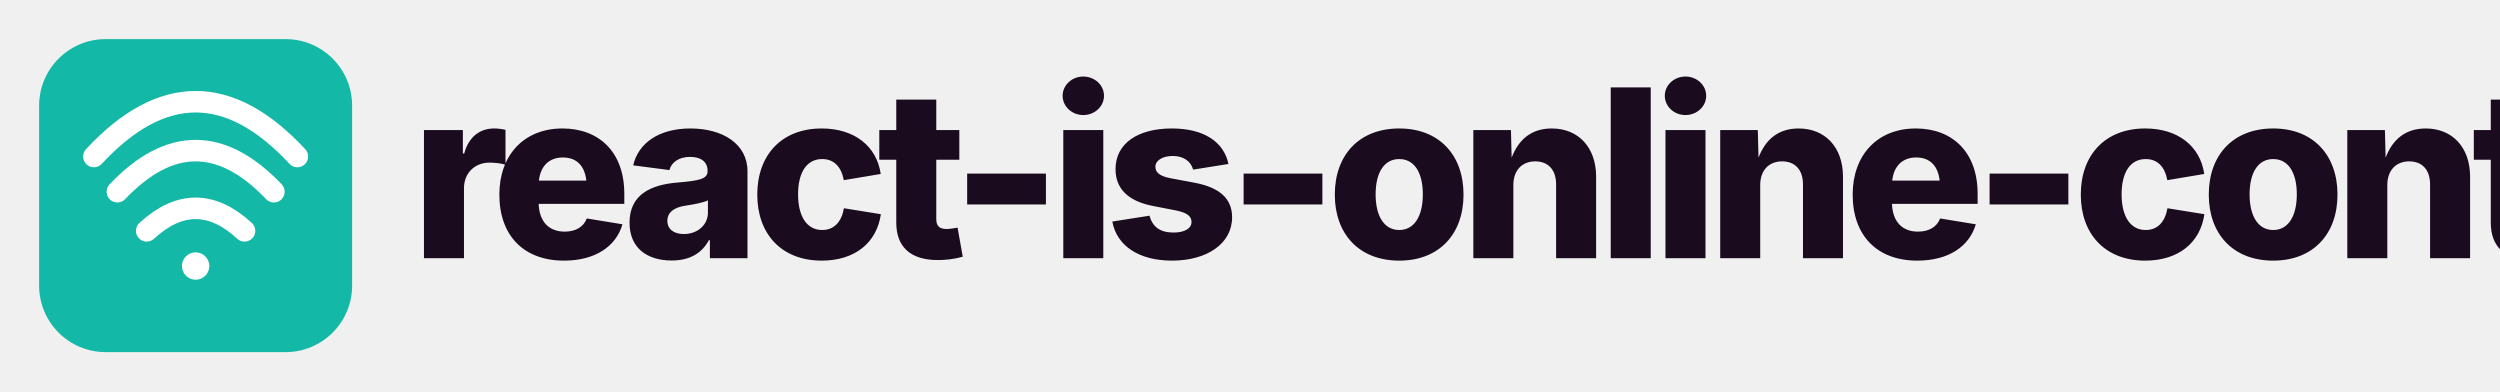
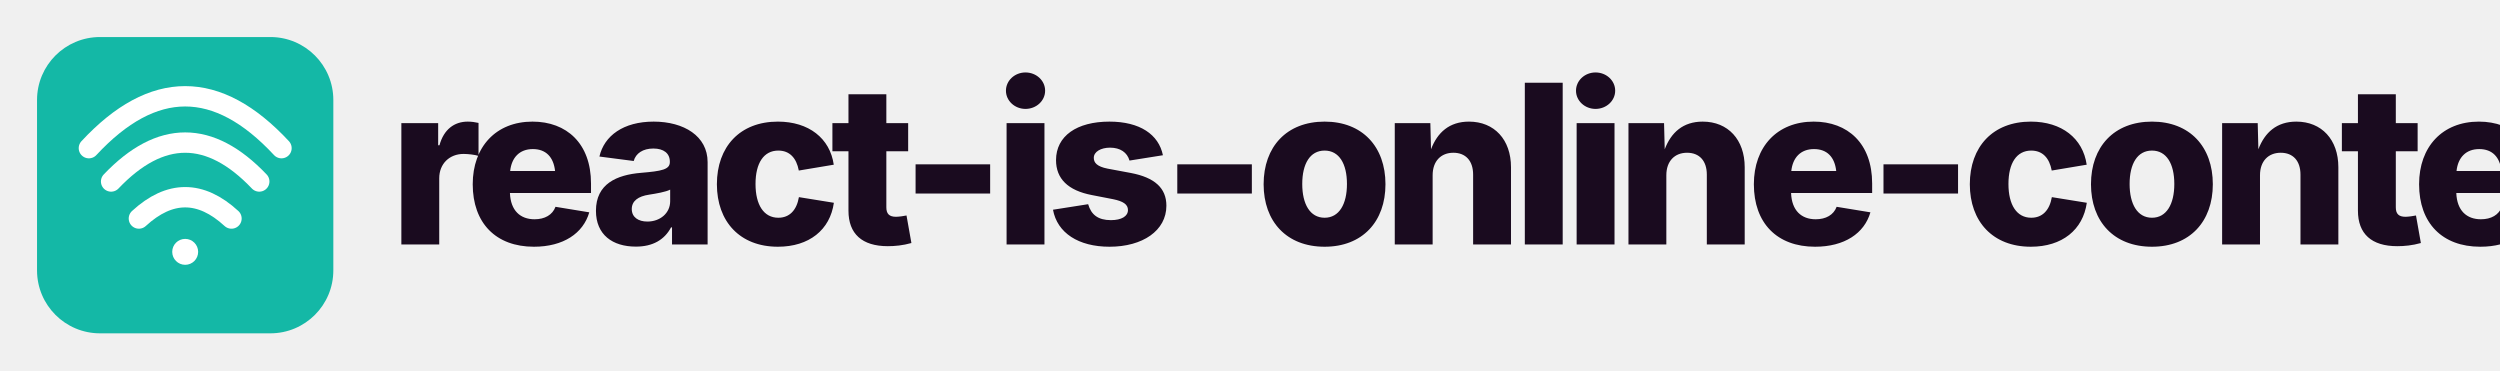
- <svg xmlns="http://www.w3.org/2000/svg" viewBox="0 0 1278 200" fill="none">
+ <svg xmlns="http://www.w3.org/2000/svg" viewBox="0 0 1350 200" fill="none">
  <g transform="translate(20, 20)">
    <rect x="0" y="0" width="160" height="160" rx="34" fill="#14b8a6" />
    <g fill="none" stroke="#ffffff" stroke-width="11" stroke-linecap="round">
      <path d="M55 98 Q80 75 105 98" />
      <path d="M40 78 Q80 36 120 78" />
      <path d="M28 60 Q80 4 132 60" />
    </g>
    <circle cx="80" cy="116" r="7" fill="#ffffff" />
  </g>
  <text x="210" y="132" font-family="ui-sans-serif, system-ui, -apple-system, 'Inter', 'Segoe UI', Roboto, sans-serif" font-size="120" font-weight="800" letter-spacing="-6" fill="#1a0b1f">react-is-online-context</text>
</svg>
